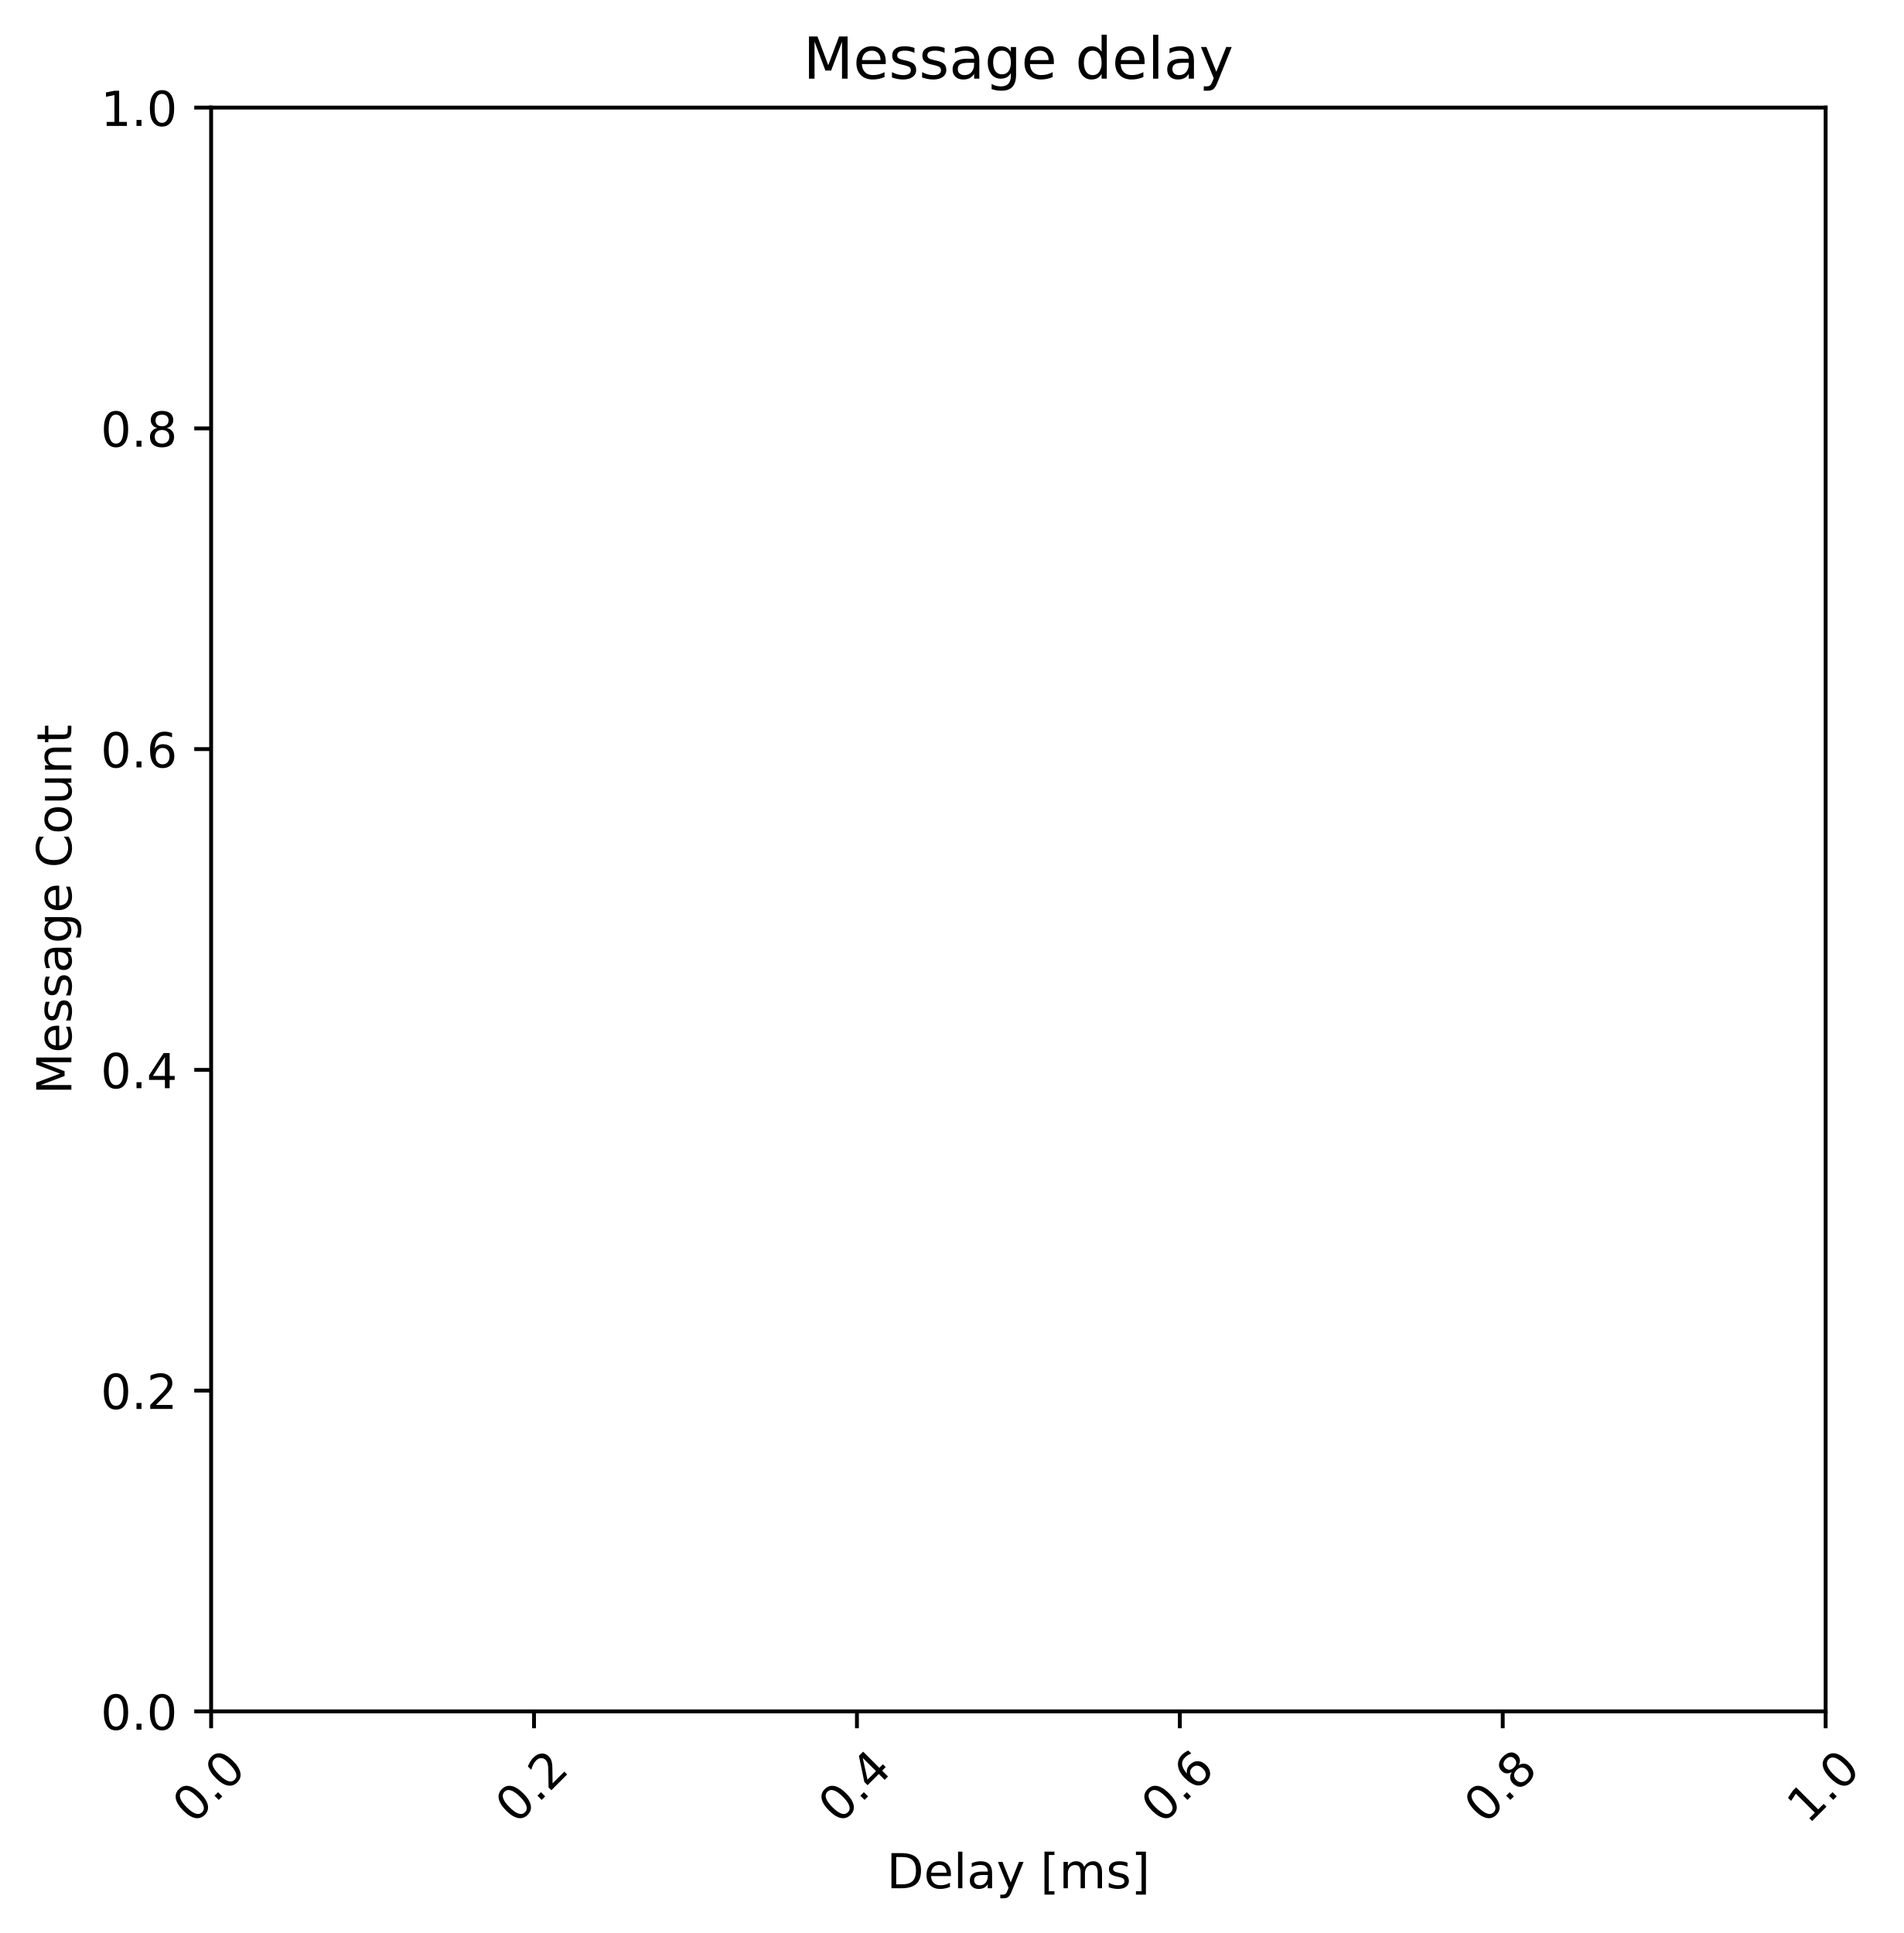
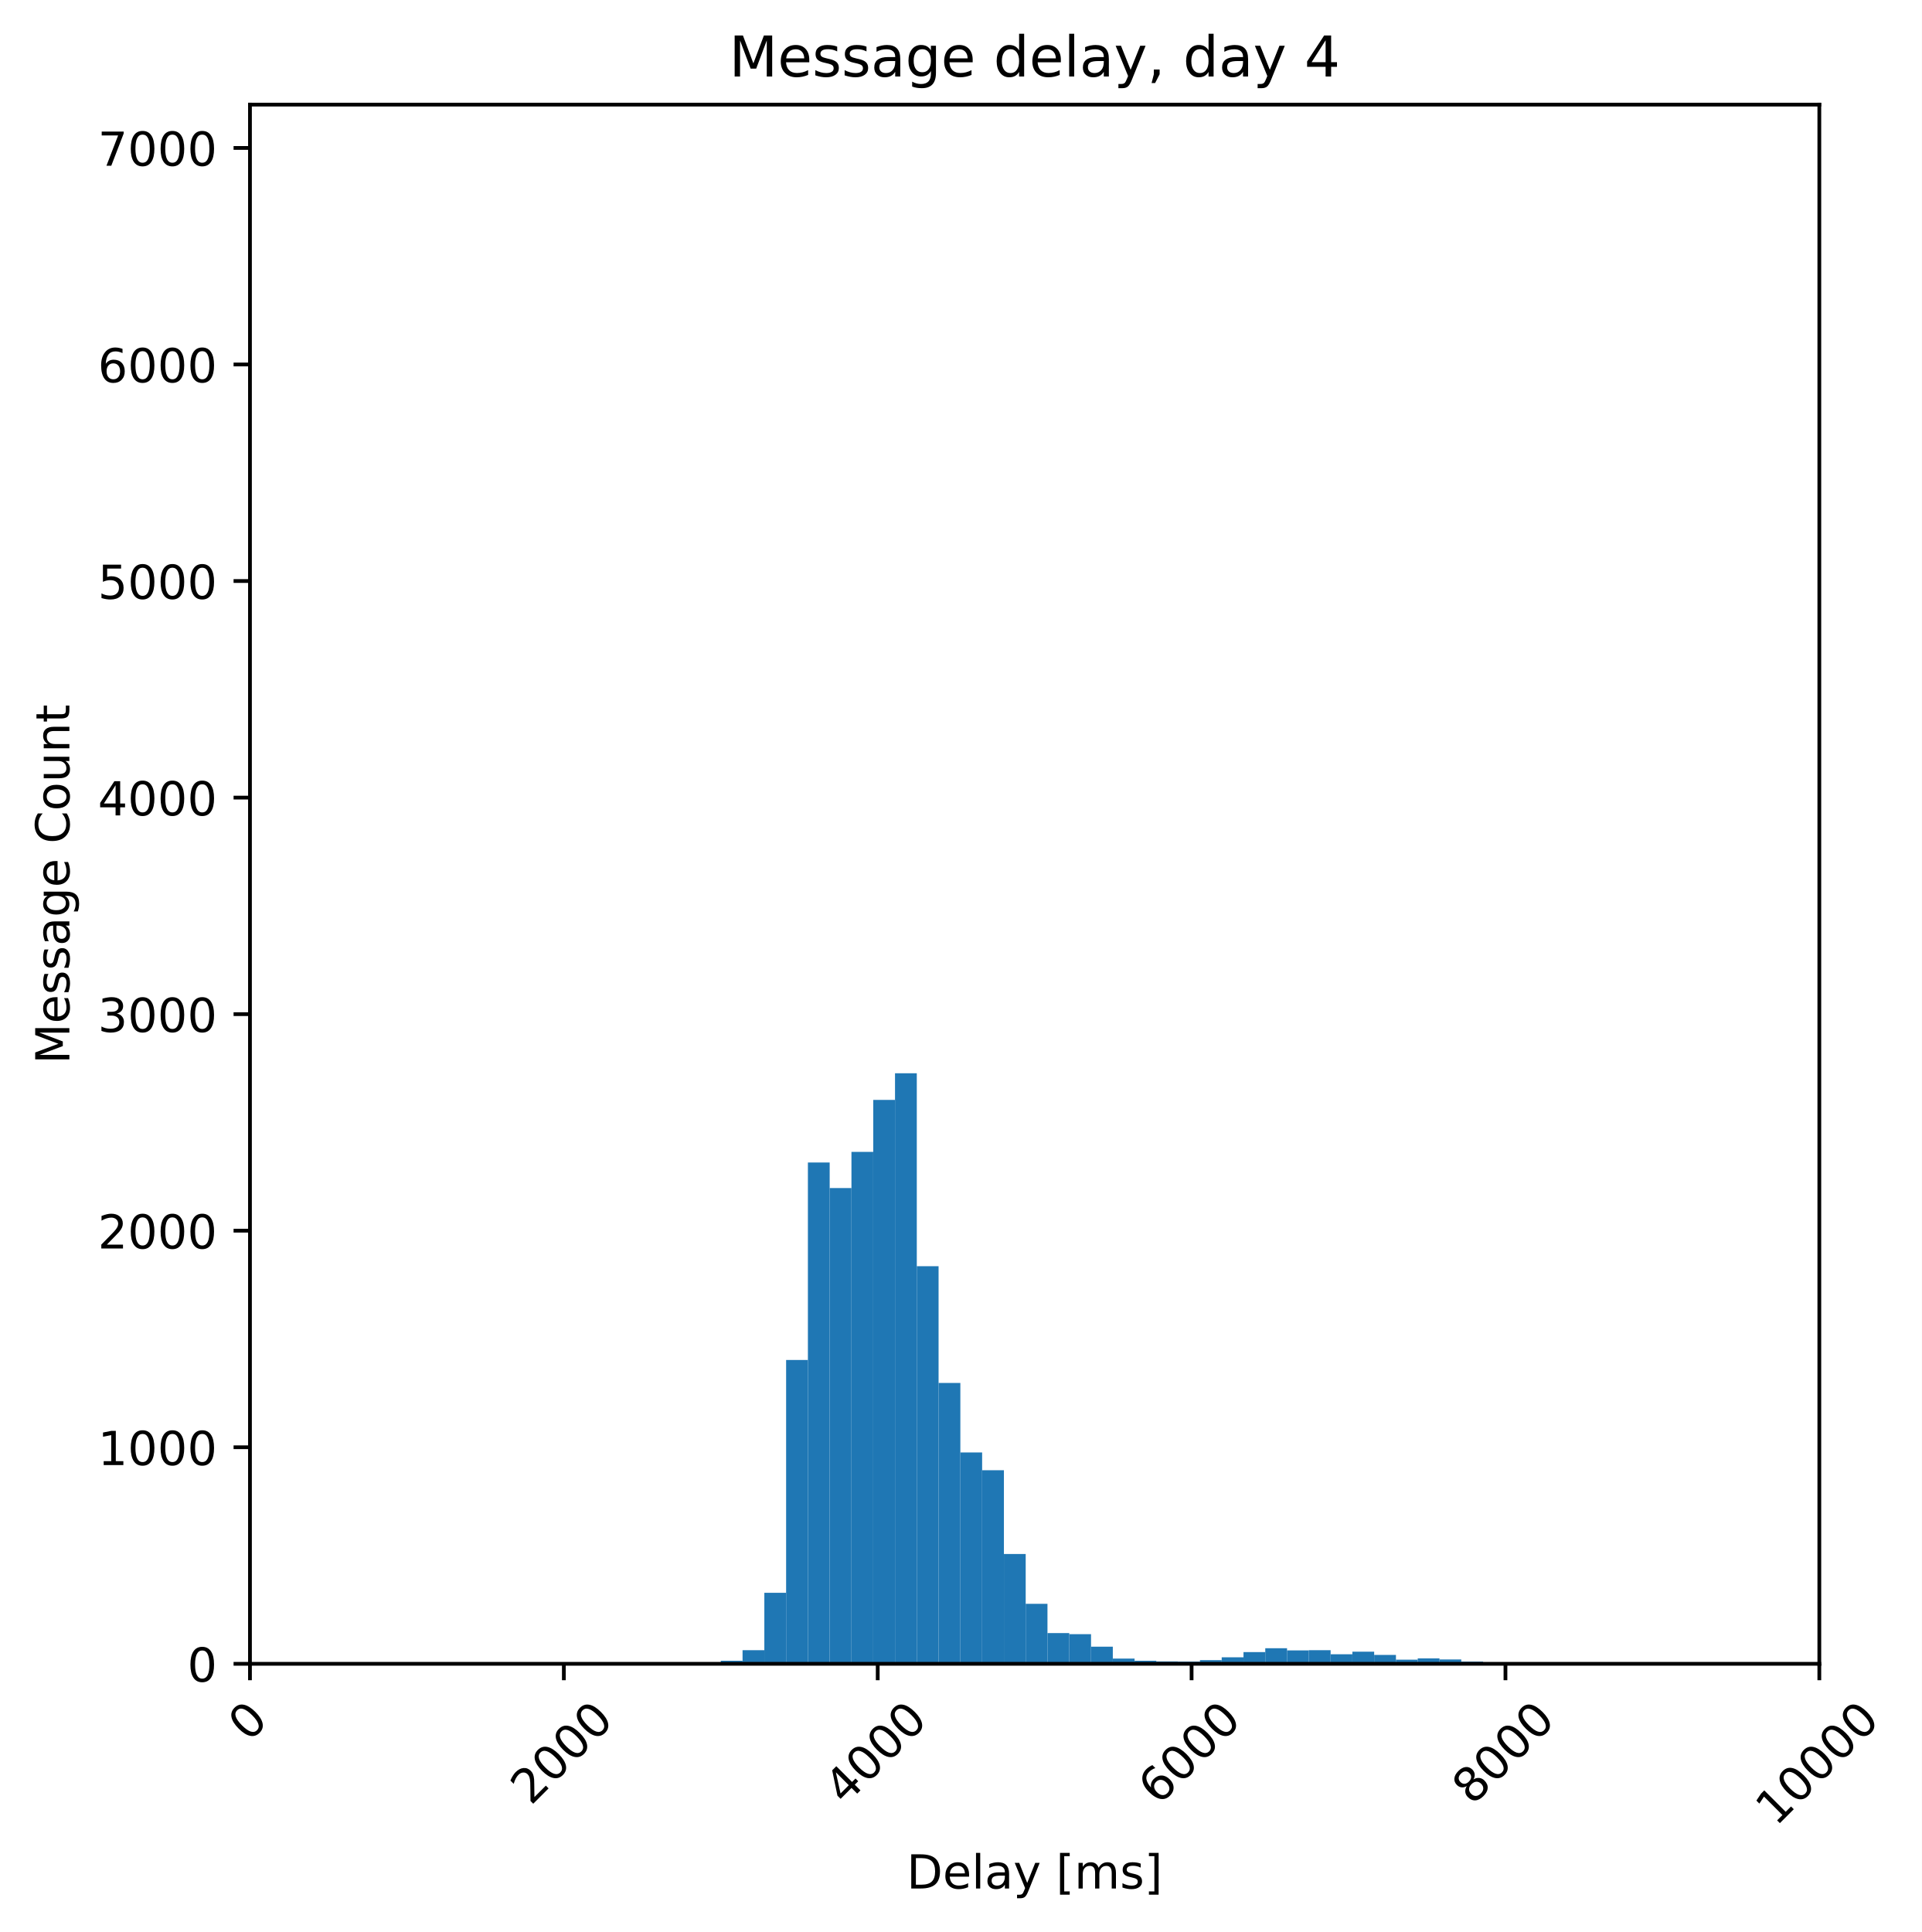
- <svg xmlns="http://www.w3.org/2000/svg" xmlns:xlink="http://www.w3.org/1999/xlink" height="400.925pt" version="1.1" viewBox="0 0 394.826 400.925" width="394.826pt">
+ <svg xmlns="http://www.w3.org/2000/svg" xmlns:xlink="http://www.w3.org/1999/xlink" height="412.175pt" version="1.1" viewBox="0 0 409.997 412.175" width="409.997pt">
  <defs>
    <style type="text/css">
*{stroke-linecap:butt;stroke-linejoin:round;}
  </style>
  </defs>
  <g id="figure_1">
    <g id="patch_1">
-       <path d="M 0 400.925  L 394.826 400.925  L 394.826 0  L 0 0  z " style="fill:#ffffff;" />
+       <path d="M 0 412.175  L 409.997 412.175  L 409.997 0  L 0 0  z " style="fill:#ffffff;" />
    </g>
    <g id="axes_1">
      <g id="patch_2">
-         <path d="M 43.781 354.958  L 378.581 354.958  L 378.581 22.318  L 43.781 22.318  z " style="fill:#ffffff;" />
+         <path d="M 53.328 354.958  L 388.128 354.958  L 388.128 22.318  L 53.328 22.318  z " style="fill:#ffffff;" />
+       </g>
+       <g id="patch_3">
+         <path clip-path="url(#pf4cc32c5ad)" d="M 153.768 354.958  L 158.414 354.958  L 158.414 354.311  L 153.768 354.311  z " style="fill:#1f77b4;" />
+       </g>
+       <g id="patch_4">
+         <path clip-path="url(#pf4cc32c5ad)" d="M 158.414 354.958  L 163.061 354.958  L 163.061 352.048  L 158.414 352.048  z " style="fill:#1f77b4;" />
+       </g>
+       <g id="patch_5">
+         <path clip-path="url(#pf4cc32c5ad)" d="M 163.061 354.958  L 167.707 354.958  L 167.707 339.805  L 163.061 339.805  z " style="fill:#1f77b4;" />
+       </g>
+       <g id="patch_6">
+         <path clip-path="url(#pf4cc32c5ad)" d="M 167.707 354.958  L 172.354 354.958  L 172.354 290.14  L 167.707 290.14  z " style="fill:#1f77b4;" />
+       </g>
+       <g id="patch_7">
+         <path clip-path="url(#pf4cc32c5ad)" d="M 172.354 354.958  L 177 354.958  L 177 248.005  L 172.354 248.005  z " style="fill:#1f77b4;" />
+       </g>
+       <g id="patch_8">
+         <path clip-path="url(#pf4cc32c5ad)" d="M 177 354.958  L 181.646 354.958  L 181.646 253.457  L 177 253.457  z " style="fill:#1f77b4;" />
+       </g>
+       <g id="patch_9">
+         <path clip-path="url(#pf4cc32c5ad)" d="M 181.646 354.958  L 186.293 354.958  L 186.293 245.741  L 181.646 245.741  z " style="fill:#1f77b4;" />
+       </g>
+       <g id="patch_10">
+         <path clip-path="url(#pf4cc32c5ad)" d="M 186.293 354.958  L 190.939 354.958  L 190.939 234.653  L 186.293 234.653  z " style="fill:#1f77b4;" />
+       </g>
+       <g id="patch_11">
+         <path clip-path="url(#pf4cc32c5ad)" d="M 190.939 354.958  L 195.585 354.958  L 195.585 228.971  L 190.939 228.971  z " style="fill:#1f77b4;" />
+       </g>
+       <g id="patch_12">
+         <path clip-path="url(#pf4cc32c5ad)" d="M 195.585 354.958  L 200.232 354.958  L 200.232 270.135  L 195.585 270.135  z " style="fill:#1f77b4;" />
+       </g>
+       <g id="patch_13">
+         <path clip-path="url(#pf4cc32c5ad)" d="M 200.232 354.958  L 204.878 354.958  L 204.878 295.037  L 200.232 295.037  z " style="fill:#1f77b4;" />
+       </g>
+       <g id="patch_14">
+         <path clip-path="url(#pf4cc32c5ad)" d="M 204.878 354.958  L 209.524 354.958  L 209.524 309.867  L 204.878 309.867  z " style="fill:#1f77b4;" />
+       </g>
+       <g id="patch_15">
+         <path clip-path="url(#pf4cc32c5ad)" d="M 209.524 354.958  L 214.171 354.958  L 214.171 313.655  L 209.524 313.655  z " style="fill:#1f77b4;" />
+       </g>
+       <g id="patch_16">
+         <path clip-path="url(#pf4cc32c5ad)" d="M 214.171 354.958  L 218.817 354.958  L 218.817 331.535  L 214.171 331.535  z " style="fill:#1f77b4;" />
+       </g>
+       <g id="patch_17">
+         <path clip-path="url(#pf4cc32c5ad)" d="M 218.817 354.958  L 223.463 354.958  L 223.463 342.161  L 218.817 342.161  z " style="fill:#1f77b4;" />
+       </g>
+       <g id="patch_18">
+         <path clip-path="url(#pf4cc32c5ad)" d="M 223.463 354.958  L 228.11 354.958  L 228.11 348.398  L 223.463 348.398  z " style="fill:#1f77b4;" />
+       </g>
+       <g id="patch_19">
+         <path clip-path="url(#pf4cc32c5ad)" d="M 228.11 354.958  L 232.756 354.958  L 232.756 348.629  L 228.11 348.629  z " style="fill:#1f77b4;" />
+       </g>
+       <g id="patch_20">
+         <path clip-path="url(#pf4cc32c5ad)" d="M 232.756 354.958  L 237.403 354.958  L 237.403 351.308  L 232.756 351.308  z " style="fill:#1f77b4;" />
+       </g>
+       <g id="patch_21">
+         <path clip-path="url(#pf4cc32c5ad)" d="M 237.403 354.958  L 242.049 354.958  L 242.049 353.849  L 237.403 353.849  z " style="fill:#1f77b4;" />
+       </g>
+       <g id="patch_22">
+         <path clip-path="url(#pf4cc32c5ad)" d="M 242.049 354.958  L 246.695 354.958  L 246.695 354.311  L 242.049 354.311  z " style="fill:#1f77b4;" />
+       </g>
+       <g id="patch_23">
+         <path clip-path="url(#pf4cc32c5ad)" d="M 246.695 354.958  L 251.342 354.958  L 251.342 354.45  L 246.695 354.45  z " style="fill:#1f77b4;" />
+       </g>
+       <g id="patch_24">
+         <path clip-path="url(#pf4cc32c5ad)" d="M 251.342 354.958  L 255.988 354.958  L 255.988 354.496  L 251.342 354.496  z " style="fill:#1f77b4;" />
+       </g>
+       <g id="patch_25">
+         <path clip-path="url(#pf4cc32c5ad)" d="M 255.988 354.958  L 260.634 354.958  L 260.634 354.173  L 255.988 354.173  z " style="fill:#1f77b4;" />
+       </g>
+       <g id="patch_26">
+         <path clip-path="url(#pf4cc32c5ad)" d="M 260.634 354.958  L 265.281 354.958  L 265.281 353.572  L 260.634 353.572  z " style="fill:#1f77b4;" />
+       </g>
+       <g id="patch_27">
+         <path clip-path="url(#pf4cc32c5ad)" d="M 265.281 354.958  L 269.927 354.958  L 269.927 352.463  L 265.281 352.463  z " style="fill:#1f77b4;" />
+       </g>
+       <g id="patch_28">
+         <path clip-path="url(#pf4cc32c5ad)" d="M 269.927 354.958  L 274.573 354.958  L 274.573 351.632  L 269.927 351.632  z " style="fill:#1f77b4;" />
+       </g>
+       <g id="patch_29">
+         <path clip-path="url(#pf4cc32c5ad)" d="M 274.573 354.958  L 279.22 354.958  L 279.22 352.094  L 274.573 352.094  z " style="fill:#1f77b4;" />
+       </g>
+       <g id="patch_30">
+         <path clip-path="url(#pf4cc32c5ad)" d="M 279.22 354.958  L 283.866 354.958  L 283.866 352.048  L 279.22 352.048  z " style="fill:#1f77b4;" />
+       </g>
+       <g id="patch_31">
+         <path clip-path="url(#pf4cc32c5ad)" d="M 283.866 354.958  L 288.512 354.958  L 288.512 352.925  L 283.866 352.925  z " style="fill:#1f77b4;" />
+       </g>
+       <g id="patch_32">
+         <path clip-path="url(#pf4cc32c5ad)" d="M 288.512 354.958  L 293.159 354.958  L 293.159 352.371  L 288.512 352.371  z " style="fill:#1f77b4;" />
+       </g>
+       <g id="patch_33">
+         <path clip-path="url(#pf4cc32c5ad)" d="M 293.159 354.958  L 297.805 354.958  L 297.805 353.064  L 293.159 353.064  z " style="fill:#1f77b4;" />
+       </g>
+       <g id="patch_34">
+         <path clip-path="url(#pf4cc32c5ad)" d="M 297.805 354.958  L 302.451 354.958  L 302.451 354.08  L 297.805 354.08  z " style="fill:#1f77b4;" />
+       </g>
+       <g id="patch_35">
+         <path clip-path="url(#pf4cc32c5ad)" d="M 302.451 354.958  L 307.098 354.958  L 307.098 353.803  L 302.451 353.803  z " style="fill:#1f77b4;" />
+       </g>
+       <g id="patch_36">
+         <path clip-path="url(#pf4cc32c5ad)" d="M 307.098 354.958  L 311.744 354.958  L 311.744 354.034  L 307.098 354.034  z " style="fill:#1f77b4;" />
+       </g>
+       <g id="patch_37">
+         <path clip-path="url(#pf4cc32c5ad)" d="M 311.744 354.958  L 316.391 354.958  L 316.391 354.496  L 311.744 354.496  z " style="fill:#1f77b4;" />
+       </g>
+       <g id="patch_38">
+         <path clip-path="url(#pf4cc32c5ad)" d="M 316.391 354.958  L 321.037 354.958  L 321.037 354.635  L 316.391 354.635  z " style="fill:#1f77b4;" />
+       </g>
+       <g id="patch_39">
+         <path clip-path="url(#pf4cc32c5ad)" d="M 321.037 354.958  L 325.683 354.958  L 325.683 354.727  L 321.037 354.727  z " style="fill:#1f77b4;" />
+       </g>
+       <g id="patch_40">
+         <path clip-path="url(#pf4cc32c5ad)" d="M 325.683 354.958  L 330.33 354.958  L 330.33 354.958  L 325.683 354.958  z " style="fill:#1f77b4;" />
+       </g>
+       <g id="patch_41">
+         <path clip-path="url(#pf4cc32c5ad)" d="M 330.33 354.958  L 334.976 354.958  L 334.976 354.958  L 330.33 354.958  z " style="fill:#1f77b4;" />
+       </g>
+       <g id="patch_42">
+         <path clip-path="url(#pf4cc32c5ad)" d="M 334.976 354.958  L 339.622 354.958  L 339.622 354.958  L 334.976 354.958  z " style="fill:#1f77b4;" />
+       </g>
+       <g id="patch_43">
+         <path clip-path="url(#pf4cc32c5ad)" d="M 339.622 354.958  L 344.269 354.958  L 344.269 354.958  L 339.622 354.958  z " style="fill:#1f77b4;" />
+       </g>
+       <g id="patch_44">
+         <path clip-path="url(#pf4cc32c5ad)" d="M 344.269 354.958  L 348.915 354.958  L 348.915 354.958  L 344.269 354.958  z " style="fill:#1f77b4;" />
+       </g>
+       <g id="patch_45">
+         <path clip-path="url(#pf4cc32c5ad)" d="M 348.915 354.958  L 353.561 354.958  L 353.561 354.912  L 348.915 354.912  z " style="fill:#1f77b4;" />
+       </g>
+       <g id="patch_46">
+         <path clip-path="url(#pf4cc32c5ad)" d="M 353.561 354.958  L 358.208 354.958  L 358.208 354.958  L 353.561 354.958  z " style="fill:#1f77b4;" />
+       </g>
+       <g id="patch_47">
+         <path clip-path="url(#pf4cc32c5ad)" d="M 358.208 354.958  L 362.854 354.958  L 362.854 354.958  L 358.208 354.958  z " style="fill:#1f77b4;" />
+       </g>
+       <g id="patch_48">
+         <path clip-path="url(#pf4cc32c5ad)" d="M 362.854 354.958  L 367.5 354.958  L 367.5 354.958  L 362.854 354.958  z " style="fill:#1f77b4;" />
+       </g>
+       <g id="patch_49">
+         <path clip-path="url(#pf4cc32c5ad)" d="M 367.5 354.958  L 372.147 354.958  L 372.147 354.958  L 367.5 354.958  z " style="fill:#1f77b4;" />
+       </g>
+       <g id="patch_50">
+         <path clip-path="url(#pf4cc32c5ad)" d="M 372.147 354.958  L 376.793 354.958  L 376.793 354.958  L 372.147 354.958  z " style="fill:#1f77b4;" />
+       </g>
+       <g id="patch_51">
+         <path clip-path="url(#pf4cc32c5ad)" d="M 376.793 354.958  L 381.439 354.958  L 381.439 354.912  L 376.793 354.912  z " style="fill:#1f77b4;" />
+       </g>
+       <g id="patch_52">
+         <path clip-path="url(#pf4cc32c5ad)" d="M 381.439 354.958  L 386.086 354.958  L 386.086 354.912  L 381.439 354.912  z " style="fill:#1f77b4;" />
      </g>
      <g id="matplotlib.axis_1">
        <g id="xtick_1">
          <g id="line2d_1">
            <defs>
-               <path d="M 0 0  L 0 3.5  " id="med638e7ef6" style="stroke:#000000;stroke-width:0.8;" />
-             </defs>
-             <g>
-               <use style="stroke:#000000;stroke-width:0.8;" x="43.781" xlink:href="#med638e7ef6" y="354.958" />
+               <path d="M 0 0  L 0 3.5  " id="m954e8a2440" style="stroke:#000000;stroke-width:0.8;" />
+             </defs>
+             <g>
+               <use style="stroke:#000000;stroke-width:0.8;" x="53.328" xlink:href="#m954e8a2440" y="354.958" />
            </g>
          </g>
          <g id="text_1">
            <defs>
              <path d="M 31.781 66.406  Q 24.172 66.406 20.328 58.906  Q 16.5 51.422 16.5 36.375  Q 16.5 21.391 20.328 13.891  Q 24.172 6.391 31.781 6.391  Q 39.453 6.391 43.281 13.891  Q 47.125 21.391 47.125 36.375  Q 47.125 51.422 43.281 58.906  Q 39.453 66.406 31.781 66.406  z M 31.781 74.219  Q 44.047 74.219 50.516 64.516  Q 56.984 54.828 56.984 36.375  Q 56.984 17.969 50.516 8.266  Q 44.047 -1.422 31.781 -1.422  Q 19.531 -1.422 13.062 8.266  Q 6.594 17.969 6.594 36.375  Q 6.594 54.828 13.062 64.516  Q 19.531 74.219 31.781 74.219  z " id="DejaVuSans-48" />
-               <path d="M 10.688 12.406  L 21 12.406  L 21 0  L 10.688 0  z " id="DejaVuSans-46" />
-             </defs>
-             <g transform="translate(40.10982 378.5762)rotate(-45)scale(0.1 -0.1)">
+             </defs>
+             <g transform="translate(53.02981 371.83)rotate(-45)scale(0.1 -0.1)">
              <use xlink:href="#DejaVuSans-48" />
-               <use x="63.623" xlink:href="#DejaVuSans-46" />
-               <use x="95.41" xlink:href="#DejaVuSans-48" />
            </g>
          </g>
        </g>
        <g id="xtick_2">
          <g id="line2d_2">
            <g>
-               <use style="stroke:#000000;stroke-width:0.8;" x="110.741" xlink:href="#med638e7ef6" y="354.958" />
+               <use style="stroke:#000000;stroke-width:0.8;" x="120.288" xlink:href="#m954e8a2440" y="354.958" />
            </g>
          </g>
          <g id="text_2">
            <defs>
              <path d="M 19.188 8.297  L 53.609 8.297  L 53.609 0  L 7.328 0  L 7.328 8.297  Q 12.938 14.109 22.625 23.891  Q 32.328 33.688 34.812 36.531  Q 39.547 41.844 41.422 45.531  Q 43.312 49.219 43.312 52.781  Q 43.312 58.594 39.234 62.25  Q 35.156 65.922 28.609 65.922  Q 23.969 65.922 18.812 64.312  Q 13.672 62.703 7.812 59.422  L 7.812 69.391  Q 13.766 71.781 18.938 73  Q 24.125 74.219 28.422 74.219  Q 39.75 74.219 46.484 68.547  Q 53.219 62.891 53.219 53.422  Q 53.219 48.922 51.531 44.891  Q 49.859 40.875 45.406 35.406  Q 44.188 33.984 37.641 27.219  Q 31.109 20.453 19.188 8.297  z " id="DejaVuSans-50" />
            </defs>
-             <g transform="translate(107.0698 378.5762)rotate(-45)scale(0.1 -0.1)">
-               <use xlink:href="#DejaVuSans-48" />
-               <use x="63.623" xlink:href="#DejaVuSans-46" />
-               <use x="95.41" xlink:href="#DejaVuSans-50" />
+             <g transform="translate(113.2414 385.3269)rotate(-45)scale(0.1 -0.1)">
+               <use xlink:href="#DejaVuSans-50" />
+               <use x="63.623" xlink:href="#DejaVuSans-48" />
+               <use x="127.246" xlink:href="#DejaVuSans-48" />
+               <use x="190.869" xlink:href="#DejaVuSans-48" />
            </g>
          </g>
        </g>
        <g id="xtick_3">
          <g id="line2d_3">
            <g>
-               <use style="stroke:#000000;stroke-width:0.8;" x="177.701" xlink:href="#med638e7ef6" y="354.958" />
+               <use style="stroke:#000000;stroke-width:0.8;" x="187.248" xlink:href="#m954e8a2440" y="354.958" />
            </g>
          </g>
          <g id="text_3">
            <defs>
              <path d="M 37.797 64.312  L 12.891 25.391  L 37.797 25.391  z M 35.203 72.906  L 47.609 72.906  L 47.609 25.391  L 58.016 25.391  L 58.016 17.188  L 47.609 17.188  L 47.609 0  L 37.797 0  L 37.797 17.188  L 4.891 17.188  L 4.891 26.703  z " id="DejaVuSans-52" />
            </defs>
-             <g transform="translate(174.0298 378.5762)rotate(-45)scale(0.1 -0.1)">
-               <use xlink:href="#DejaVuSans-48" />
-               <use x="63.623" xlink:href="#DejaVuSans-46" />
-               <use x="95.41" xlink:href="#DejaVuSans-52" />
+             <g transform="translate(180.2014 385.3269)rotate(-45)scale(0.1 -0.1)">
+               <use xlink:href="#DejaVuSans-52" />
+               <use x="63.623" xlink:href="#DejaVuSans-48" />
+               <use x="127.246" xlink:href="#DejaVuSans-48" />
+               <use x="190.869" xlink:href="#DejaVuSans-48" />
            </g>
          </g>
        </g>
        <g id="xtick_4">
          <g id="line2d_4">
            <g>
-               <use style="stroke:#000000;stroke-width:0.8;" x="244.661" xlink:href="#med638e7ef6" y="354.958" />
+               <use style="stroke:#000000;stroke-width:0.8;" x="254.208" xlink:href="#m954e8a2440" y="354.958" />
            </g>
          </g>
          <g id="text_4">
            <defs>
              <path d="M 33.016 40.375  Q 26.375 40.375 22.484 35.828  Q 18.609 31.297 18.609 23.391  Q 18.609 15.531 22.484 10.953  Q 26.375 6.391 33.016 6.391  Q 39.656 6.391 43.531 10.953  Q 47.406 15.531 47.406 23.391  Q 47.406 31.297 43.531 35.828  Q 39.656 40.375 33.016 40.375  z M 52.594 71.297  L 52.594 62.312  Q 48.875 64.062 45.094 64.984  Q 41.312 65.922 37.594 65.922  Q 27.828 65.922 22.672 59.328  Q 17.531 52.734 16.797 39.406  Q 19.672 43.656 24.016 45.922  Q 28.375 48.188 33.594 48.188  Q 44.578 48.188 50.953 41.516  Q 57.328 34.859 57.328 23.391  Q 57.328 12.156 50.688 5.359  Q 44.047 -1.422 33.016 -1.422  Q 20.359 -1.422 13.672 8.266  Q 6.984 17.969 6.984 36.375  Q 6.984 53.656 15.188 63.938  Q 23.391 74.219 37.203 74.219  Q 40.922 74.219 44.703 73.484  Q 48.484 72.75 52.594 71.297  z " id="DejaVuSans-54" />
            </defs>
-             <g transform="translate(240.9898 378.5762)rotate(-45)scale(0.1 -0.1)">
-               <use xlink:href="#DejaVuSans-48" />
-               <use x="63.623" xlink:href="#DejaVuSans-46" />
-               <use x="95.41" xlink:href="#DejaVuSans-54" />
+             <g transform="translate(247.1614 385.3269)rotate(-45)scale(0.1 -0.1)">
+               <use xlink:href="#DejaVuSans-54" />
+               <use x="63.623" xlink:href="#DejaVuSans-48" />
+               <use x="127.246" xlink:href="#DejaVuSans-48" />
+               <use x="190.869" xlink:href="#DejaVuSans-48" />
            </g>
          </g>
        </g>
        <g id="xtick_5">
          <g id="line2d_5">
            <g>
-               <use style="stroke:#000000;stroke-width:0.8;" x="311.621" xlink:href="#med638e7ef6" y="354.958" />
+               <use style="stroke:#000000;stroke-width:0.8;" x="321.168" xlink:href="#m954e8a2440" y="354.958" />
            </g>
          </g>
          <g id="text_5">
            <defs>
              <path d="M 31.781 34.625  Q 24.75 34.625 20.719 30.859  Q 16.703 27.094 16.703 20.516  Q 16.703 13.922 20.719 10.156  Q 24.75 6.391 31.781 6.391  Q 38.812 6.391 42.859 10.172  Q 46.922 13.969 46.922 20.516  Q 46.922 27.094 42.891 30.859  Q 38.875 34.625 31.781 34.625  z M 21.922 38.812  Q 15.578 40.375 12.031 44.719  Q 8.5 49.078 8.5 55.328  Q 8.5 64.062 14.719 69.141  Q 20.953 74.219 31.781 74.219  Q 42.672 74.219 48.875 69.141  Q 55.078 64.062 55.078 55.328  Q 55.078 49.078 51.531 44.719  Q 48 40.375 41.703 38.812  Q 48.828 37.156 52.797 32.312  Q 56.781 27.484 56.781 20.516  Q 56.781 9.906 50.312 4.234  Q 43.844 -1.422 31.781 -1.422  Q 19.734 -1.422 13.25 4.234  Q 6.781 9.906 6.781 20.516  Q 6.781 27.484 10.781 32.312  Q 14.797 37.156 21.922 38.812  z M 18.312 54.391  Q 18.312 48.734 21.844 45.562  Q 25.391 42.391 31.781 42.391  Q 38.141 42.391 41.719 45.562  Q 45.312 48.734 45.312 54.391  Q 45.312 60.062 41.719 63.234  Q 38.141 66.406 31.781 66.406  Q 25.391 66.406 21.844 63.234  Q 18.312 60.062 18.312 54.391  z " id="DejaVuSans-56" />
            </defs>
-             <g transform="translate(307.9498 378.5762)rotate(-45)scale(0.1 -0.1)">
-               <use xlink:href="#DejaVuSans-48" />
-               <use x="63.623" xlink:href="#DejaVuSans-46" />
-               <use x="95.41" xlink:href="#DejaVuSans-56" />
+             <g transform="translate(314.1214 385.3269)rotate(-45)scale(0.1 -0.1)">
+               <use xlink:href="#DejaVuSans-56" />
+               <use x="63.623" xlink:href="#DejaVuSans-48" />
+               <use x="127.246" xlink:href="#DejaVuSans-48" />
+               <use x="190.869" xlink:href="#DejaVuSans-48" />
            </g>
          </g>
        </g>
        <g id="xtick_6">
          <g id="line2d_6">
            <g>
-               <use style="stroke:#000000;stroke-width:0.8;" x="378.581" xlink:href="#med638e7ef6" y="354.958" />
+               <use style="stroke:#000000;stroke-width:0.8;" x="388.128" xlink:href="#m954e8a2440" y="354.958" />
            </g>
          </g>
          <g id="text_6">
            <defs>
              <path d="M 12.406 8.297  L 28.516 8.297  L 28.516 63.922  L 10.984 60.406  L 10.984 69.391  L 28.422 72.906  L 38.281 72.906  L 38.281 8.297  L 54.391 8.297  L 54.391 0  L 12.406 0  z " id="DejaVuSans-49" />
            </defs>
-             <g transform="translate(374.9098 378.5762)rotate(-45)scale(0.1 -0.1)">
+             <g transform="translate(378.8319 389.8259)rotate(-45)scale(0.1 -0.1)">
              <use xlink:href="#DejaVuSans-49" />
-               <use x="63.623" xlink:href="#DejaVuSans-46" />
-               <use x="95.41" xlink:href="#DejaVuSans-48" />
+               <use x="63.623" xlink:href="#DejaVuSans-48" />
+               <use x="127.246" xlink:href="#DejaVuSans-48" />
+               <use x="190.869" xlink:href="#DejaVuSans-48" />
+               <use x="254.492" xlink:href="#DejaVuSans-48" />
            </g>
          </g>
        </g>
        <g id="text_7">
          <defs>
            <path d="M 19.672 64.797  L 19.672 8.109  L 31.594 8.109  Q 46.688 8.109 53.688 14.938  Q 60.688 21.781 60.688 36.531  Q 60.688 51.172 53.688 57.984  Q 46.688 64.797 31.594 64.797  z M 9.812 72.906  L 30.078 72.906  Q 51.266 72.906 61.172 64.094  Q 71.094 55.281 71.094 36.531  Q 71.094 17.672 61.125 8.828  Q 51.172 0 30.078 0  L 9.812 0  z " id="DejaVuSans-68" />
            <path d="M 56.203 29.594  L 56.203 25.203  L 14.891 25.203  Q 15.484 15.922 20.484 11.062  Q 25.484 6.203 34.422 6.203  Q 39.594 6.203 44.453 7.469  Q 49.312 8.734 54.109 11.281  L 54.109 2.781  Q 49.266 0.734 44.188 -0.344  Q 39.109 -1.422 33.891 -1.422  Q 20.797 -1.422 13.156 6.188  Q 5.516 13.812 5.516 26.812  Q 5.516 40.234 12.766 48.109  Q 20.016 56 32.328 56  Q 43.359 56 49.781 48.891  Q 56.203 41.797 56.203 29.594  z M 47.219 32.234  Q 47.125 39.594 43.094 43.984  Q 39.062 48.391 32.422 48.391  Q 24.906 48.391 20.391 44.141  Q 15.875 39.891 15.188 32.172  z " id="DejaVuSans-101" />
            <path d="M 9.422 75.984  L 18.406 75.984  L 18.406 0  L 9.422 0  z " id="DejaVuSans-108" />
            <path d="M 34.281 27.484  Q 23.391 27.484 19.188 25  Q 14.984 22.516 14.984 16.5  Q 14.984 11.719 18.141 8.906  Q 21.297 6.109 26.703 6.109  Q 34.188 6.109 38.703 11.406  Q 43.219 16.703 43.219 25.484  L 43.219 27.484  z M 52.203 31.203  L 52.203 0  L 43.219 0  L 43.219 8.297  Q 40.141 3.328 35.547 0.953  Q 30.953 -1.422 24.312 -1.422  Q 15.922 -1.422 10.953 3.297  Q 6 8.016 6 15.922  Q 6 25.141 12.172 29.828  Q 18.359 34.516 30.609 34.516  L 43.219 34.516  L 43.219 35.406  Q 43.219 41.609 39.141 45  Q 35.062 48.391 27.688 48.391  Q 23 48.391 18.547 47.266  Q 14.109 46.141 10.016 43.891  L 10.016 52.203  Q 14.938 54.109 19.578 55.047  Q 24.219 56 28.609 56  Q 40.484 56 46.344 49.844  Q 52.203 43.703 52.203 31.203  z " id="DejaVuSans-97" />
            <path d="M 32.172 -5.078  Q 28.375 -14.844 24.75 -17.812  Q 21.141 -20.797 15.094 -20.797  L 7.906 -20.797  L 7.906 -13.281  L 13.188 -13.281  Q 16.891 -13.281 18.938 -11.516  Q 21 -9.766 23.484 -3.219  L 25.094 0.875  L 2.984 54.688  L 12.5 54.688  L 29.594 11.922  L 46.688 54.688  L 56.203 54.688  z " id="DejaVuSans-121" />
            <path id="DejaVuSans-32" />
            <path d="M 8.594 75.984  L 29.297 75.984  L 29.297 69  L 17.578 69  L 17.578 -6.203  L 29.297 -6.203  L 29.297 -13.188  L 8.594 -13.188  z " id="DejaVuSans-91" />
            <path d="M 52 44.188  Q 55.375 50.25 60.062 53.125  Q 64.75 56 71.094 56  Q 79.641 56 84.281 50.016  Q 88.922 44.047 88.922 33.016  L 88.922 0  L 79.891 0  L 79.891 32.719  Q 79.891 40.578 77.094 44.375  Q 74.312 48.188 68.609 48.188  Q 61.625 48.188 57.562 43.547  Q 53.516 38.922 53.516 30.906  L 53.516 0  L 44.484 0  L 44.484 32.719  Q 44.484 40.625 41.703 44.406  Q 38.922 48.188 33.109 48.188  Q 26.219 48.188 22.156 43.531  Q 18.109 38.875 18.109 30.906  L 18.109 0  L 9.078 0  L 9.078 54.688  L 18.109 54.688  L 18.109 46.188  Q 21.188 51.219 25.484 53.609  Q 29.781 56 35.688 56  Q 41.656 56 45.828 52.969  Q 50 49.953 52 44.188  z " id="DejaVuSans-109" />
            <path d="M 44.281 53.078  L 44.281 44.578  Q 40.484 46.531 36.375 47.5  Q 32.281 48.484 27.875 48.484  Q 21.188 48.484 17.844 46.438  Q 14.5 44.391 14.5 40.281  Q 14.5 37.156 16.891 35.375  Q 19.281 33.594 26.516 31.984  L 29.594 31.297  Q 39.156 29.25 43.188 25.516  Q 47.219 21.781 47.219 15.094  Q 47.219 7.469 41.188 3.016  Q 35.156 -1.422 24.609 -1.422  Q 20.219 -1.422 15.453 -0.562  Q 10.688 0.297 5.422 2  L 5.422 11.281  Q 10.406 8.688 15.234 7.391  Q 20.062 6.109 24.812 6.109  Q 31.156 6.109 34.562 8.281  Q 37.984 10.453 37.984 14.406  Q 37.984 18.062 35.516 20.016  Q 33.062 21.969 24.703 23.781  L 21.578 24.516  Q 13.234 26.266 9.516 29.906  Q 5.812 33.547 5.812 39.891  Q 5.812 47.609 11.281 51.797  Q 16.75 56 26.812 56  Q 31.781 56 36.172 55.266  Q 40.578 54.547 44.281 53.078  z " id="DejaVuSans-115" />
            <path d="M 30.422 75.984  L 30.422 -13.188  L 9.719 -13.188  L 9.719 -6.203  L 21.391 -6.203  L 21.391 69  L 9.719 69  L 9.719 75.984  z " id="DejaVuSans-93" />
          </defs>
-           <g transform="translate(183.8766 391.6452)scale(0.1 -0.1)">
+           <g transform="translate(193.4234 402.8949)scale(0.1 -0.1)">
            <use xlink:href="#DejaVuSans-68" />
            <use x="77.002" xlink:href="#DejaVuSans-101" />
            <use x="138.525" xlink:href="#DejaVuSans-108" />
            <use x="166.309" xlink:href="#DejaVuSans-97" />
            <use x="227.588" xlink:href="#DejaVuSans-121" />
            <use x="286.768" xlink:href="#DejaVuSans-32" />
            <use x="318.555" xlink:href="#DejaVuSans-91" />
            <use x="357.568" xlink:href="#DejaVuSans-109" />
            <use x="454.98" xlink:href="#DejaVuSans-115" />
            <use x="507.08" xlink:href="#DejaVuSans-93" />
          </g>
        </g>
      </g>
      <g id="matplotlib.axis_2">
        <g id="ytick_1">
          <g id="line2d_7">
            <defs>
-               <path d="M 0 0  L -3.5 0  " id="m0f85a1335e" style="stroke:#000000;stroke-width:0.8;" />
-             </defs>
-             <g>
-               <use style="stroke:#000000;stroke-width:0.8;" x="43.781" xlink:href="#m0f85a1335e" y="354.958" />
+               <path d="M 0 0  L -3.5 0  " id="mdf512a6f69" style="stroke:#000000;stroke-width:0.8;" />
+             </defs>
+             <g>
+               <use style="stroke:#000000;stroke-width:0.8;" x="53.328" xlink:href="#mdf512a6f69" y="354.958" />
            </g>
          </g>
          <g id="text_8">
-             <g transform="translate(20.87813 358.7573)scale(0.1 -0.1)">
+             <g transform="translate(39.96563 358.7573)scale(0.1 -0.1)">
              <use xlink:href="#DejaVuSans-48" />
-               <use x="63.623" xlink:href="#DejaVuSans-46" />
-               <use x="95.41" xlink:href="#DejaVuSans-48" />
            </g>
          </g>
        </g>
        <g id="ytick_2">
          <g id="line2d_8">
            <g>
-               <use style="stroke:#000000;stroke-width:0.8;" x="43.781" xlink:href="#m0f85a1335e" y="288.43" />
+               <use style="stroke:#000000;stroke-width:0.8;" x="53.328" xlink:href="#mdf512a6f69" y="308.758" />
            </g>
          </g>
          <g id="text_9">
-             <g transform="translate(20.87813 292.2293)scale(0.1 -0.1)">
-               <use xlink:href="#DejaVuSans-48" />
-               <use x="63.623" xlink:href="#DejaVuSans-46" />
-               <use x="95.41" xlink:href="#DejaVuSans-50" />
+             <g transform="translate(20.87813 312.5573)scale(0.1 -0.1)">
+               <use xlink:href="#DejaVuSans-49" />
+               <use x="63.623" xlink:href="#DejaVuSans-48" />
+               <use x="127.246" xlink:href="#DejaVuSans-48" />
+               <use x="190.869" xlink:href="#DejaVuSans-48" />
            </g>
          </g>
        </g>
        <g id="ytick_3">
          <g id="line2d_9">
            <g>
-               <use style="stroke:#000000;stroke-width:0.8;" x="43.781" xlink:href="#m0f85a1335e" y="221.902" />
+               <use style="stroke:#000000;stroke-width:0.8;" x="53.328" xlink:href="#mdf512a6f69" y="262.558" />
            </g>
          </g>
          <g id="text_10">
-             <g transform="translate(20.87813 225.7013)scale(0.1 -0.1)">
-               <use xlink:href="#DejaVuSans-48" />
-               <use x="63.623" xlink:href="#DejaVuSans-46" />
-               <use x="95.41" xlink:href="#DejaVuSans-52" />
+             <g transform="translate(20.87813 266.3573)scale(0.1 -0.1)">
+               <use xlink:href="#DejaVuSans-50" />
+               <use x="63.623" xlink:href="#DejaVuSans-48" />
+               <use x="127.246" xlink:href="#DejaVuSans-48" />
+               <use x="190.869" xlink:href="#DejaVuSans-48" />
            </g>
          </g>
        </g>
        <g id="ytick_4">
          <g id="line2d_10">
            <g>
-               <use style="stroke:#000000;stroke-width:0.8;" x="43.781" xlink:href="#m0f85a1335e" y="155.374" />
+               <use style="stroke:#000000;stroke-width:0.8;" x="53.328" xlink:href="#mdf512a6f69" y="216.358" />
            </g>
          </g>
          <g id="text_11">
-             <g transform="translate(20.87813 159.1733)scale(0.1 -0.1)">
-               <use xlink:href="#DejaVuSans-48" />
-               <use x="63.623" xlink:href="#DejaVuSans-46" />
-               <use x="95.41" xlink:href="#DejaVuSans-54" />
+             <defs>
+               <path d="M 40.578 39.312  Q 47.656 37.797 51.625 33  Q 55.609 28.219 55.609 21.188  Q 55.609 10.406 48.188 4.484  Q 40.766 -1.422 27.094 -1.422  Q 22.516 -1.422 17.656 -0.516  Q 12.797 0.391 7.625 2.203  L 7.625 11.719  Q 11.719 9.328 16.594 8.109  Q 21.484 6.891 26.812 6.891  Q 36.078 6.891 40.938 10.547  Q 45.797 14.203 45.797 21.188  Q 45.797 27.641 41.281 31.266  Q 36.766 34.906 28.719 34.906  L 20.219 34.906  L 20.219 43.016  L 29.109 43.016  Q 36.375 43.016 40.234 45.922  Q 44.094 48.828 44.094 54.297  Q 44.094 59.906 40.109 62.906  Q 36.141 65.922 28.719 65.922  Q 24.656 65.922 20.016 65.031  Q 15.375 64.156 9.812 62.312  L 9.812 71.094  Q 15.438 72.656 20.344 73.438  Q 25.25 74.219 29.594 74.219  Q 40.828 74.219 47.359 69.109  Q 53.906 64.016 53.906 55.328  Q 53.906 49.266 50.438 45.094  Q 46.969 40.922 40.578 39.312  z " id="DejaVuSans-51" />
+             </defs>
+             <g transform="translate(20.87813 220.1573)scale(0.1 -0.1)">
+               <use xlink:href="#DejaVuSans-51" />
+               <use x="63.623" xlink:href="#DejaVuSans-48" />
+               <use x="127.246" xlink:href="#DejaVuSans-48" />
+               <use x="190.869" xlink:href="#DejaVuSans-48" />
            </g>
          </g>
        </g>
        <g id="ytick_5">
          <g id="line2d_11">
            <g>
-               <use style="stroke:#000000;stroke-width:0.8;" x="43.781" xlink:href="#m0f85a1335e" y="88.846" />
+               <use style="stroke:#000000;stroke-width:0.8;" x="53.328" xlink:href="#mdf512a6f69" y="170.158" />
            </g>
          </g>
          <g id="text_12">
-             <g transform="translate(20.87813 92.64534)scale(0.1 -0.1)">
-               <use xlink:href="#DejaVuSans-48" />
-               <use x="63.623" xlink:href="#DejaVuSans-46" />
-               <use x="95.41" xlink:href="#DejaVuSans-56" />
+             <g transform="translate(20.87813 173.9573)scale(0.1 -0.1)">
+               <use xlink:href="#DejaVuSans-52" />
+               <use x="63.623" xlink:href="#DejaVuSans-48" />
+               <use x="127.246" xlink:href="#DejaVuSans-48" />
+               <use x="190.869" xlink:href="#DejaVuSans-48" />
            </g>
          </g>
        </g>
        <g id="ytick_6">
          <g id="line2d_12">
            <g>
-               <use style="stroke:#000000;stroke-width:0.8;" x="43.781" xlink:href="#m0f85a1335e" y="22.318" />
+               <use style="stroke:#000000;stroke-width:0.8;" x="53.328" xlink:href="#mdf512a6f69" y="123.958" />
            </g>
          </g>
          <g id="text_13">
-             <g transform="translate(20.87813 26.11734)scale(0.1 -0.1)">
-               <use xlink:href="#DejaVuSans-49" />
-               <use x="63.623" xlink:href="#DejaVuSans-46" />
-               <use x="95.41" xlink:href="#DejaVuSans-48" />
-             </g>
-           </g>
-         </g>
-         <g id="text_14">
+             <defs>
+               <path d="M 10.797 72.906  L 49.516 72.906  L 49.516 64.594  L 19.828 64.594  L 19.828 46.734  Q 21.969 47.469 24.109 47.828  Q 26.266 48.188 28.422 48.188  Q 40.625 48.188 47.75 41.5  Q 54.891 34.812 54.891 23.391  Q 54.891 11.625 47.562 5.094  Q 40.234 -1.422 26.906 -1.422  Q 22.312 -1.422 17.547 -0.641  Q 12.797 0.141 7.719 1.703  L 7.719 11.625  Q 12.109 9.234 16.797 8.062  Q 21.484 6.891 26.703 6.891  Q 35.156 6.891 40.078 11.328  Q 45.016 15.766 45.016 23.391  Q 45.016 31 40.078 35.438  Q 35.156 39.891 26.703 39.891  Q 22.75 39.891 18.812 39.016  Q 14.891 38.141 10.797 36.281  z " id="DejaVuSans-53" />
+             </defs>
+             <g transform="translate(20.87813 127.7573)scale(0.1 -0.1)">
+               <use xlink:href="#DejaVuSans-53" />
+               <use x="63.623" xlink:href="#DejaVuSans-48" />
+               <use x="127.246" xlink:href="#DejaVuSans-48" />
+               <use x="190.869" xlink:href="#DejaVuSans-48" />
+             </g>
+           </g>
+         </g>
+         <g id="ytick_7">
+           <g id="line2d_13">
+             <g>
+               <use style="stroke:#000000;stroke-width:0.8;" x="53.328" xlink:href="#mdf512a6f69" y="77.758" />
+             </g>
+           </g>
+           <g id="text_14">
+             <g transform="translate(20.87813 81.55734)scale(0.1 -0.1)">
+               <use xlink:href="#DejaVuSans-54" />
+               <use x="63.623" xlink:href="#DejaVuSans-48" />
+               <use x="127.246" xlink:href="#DejaVuSans-48" />
+               <use x="190.869" xlink:href="#DejaVuSans-48" />
+             </g>
+           </g>
+         </g>
+         <g id="ytick_8">
+           <g id="line2d_14">
+             <g>
+               <use style="stroke:#000000;stroke-width:0.8;" x="53.328" xlink:href="#mdf512a6f69" y="31.558" />
+             </g>
+           </g>
+           <g id="text_15">
+             <defs>
+               <path d="M 8.203 72.906  L 55.078 72.906  L 55.078 68.703  L 28.609 0  L 18.312 0  L 43.219 64.594  L 8.203 64.594  z " id="DejaVuSans-55" />
+             </defs>
+             <g transform="translate(20.87813 35.35734)scale(0.1 -0.1)">
+               <use xlink:href="#DejaVuSans-55" />
+               <use x="63.623" xlink:href="#DejaVuSans-48" />
+               <use x="127.246" xlink:href="#DejaVuSans-48" />
+               <use x="190.869" xlink:href="#DejaVuSans-48" />
+             </g>
+           </g>
+         </g>
+         <g id="text_16">
          <defs>
            <path d="M 9.812 72.906  L 24.516 72.906  L 43.109 23.297  L 61.812 72.906  L 76.516 72.906  L 76.516 0  L 66.891 0  L 66.891 64.016  L 48.094 14.016  L 38.188 14.016  L 19.391 64.016  L 19.391 0  L 9.812 0  z " id="DejaVuSans-77" />
            <path d="M 45.406 27.984  Q 45.406 37.75 41.375 43.109  Q 37.359 48.484 30.078 48.484  Q 22.859 48.484 18.828 43.109  Q 14.797 37.75 14.797 27.984  Q 14.797 18.266 18.828 12.891  Q 22.859 7.516 30.078 7.516  Q 37.359 7.516 41.375 12.891  Q 45.406 18.266 45.406 27.984  z M 54.391 6.781  Q 54.391 -7.172 48.188 -13.984  Q 42 -20.797 29.203 -20.797  Q 24.469 -20.797 20.266 -20.094  Q 16.062 -19.391 12.109 -17.922  L 12.109 -9.188  Q 16.062 -11.328 19.922 -12.344  Q 23.781 -13.375 27.781 -13.375  Q 36.625 -13.375 41.016 -8.766  Q 45.406 -4.156 45.406 5.172  L 45.406 9.625  Q 42.625 4.781 38.281 2.391  Q 33.938 0 27.875 0  Q 17.828 0 11.672 7.656  Q 5.516 15.328 5.516 27.984  Q 5.516 40.672 11.672 48.328  Q 17.828 56 27.875 56  Q 33.938 56 38.281 53.609  Q 42.625 51.219 45.406 46.391  L 45.406 54.688  L 54.391 54.688  z " id="DejaVuSans-103" />
            <path d="M 64.406 67.281  L 64.406 56.891  Q 59.422 61.531 53.781 63.812  Q 48.141 66.109 41.797 66.109  Q 29.297 66.109 22.656 58.469  Q 16.016 50.828 16.016 36.375  Q 16.016 21.969 22.656 14.328  Q 29.297 6.688 41.797 6.688  Q 48.141 6.688 53.781 8.984  Q 59.422 11.281 64.406 15.922  L 64.406 5.609  Q 59.234 2.094 53.438 0.328  Q 47.656 -1.422 41.219 -1.422  Q 24.656 -1.422 15.125 8.703  Q 5.609 18.844 5.609 36.375  Q 5.609 53.953 15.125 64.078  Q 24.656 74.219 41.219 74.219  Q 47.75 74.219 53.531 72.484  Q 59.328 70.75 64.406 67.281  z " id="DejaVuSans-67" />
            <path d="M 30.609 48.391  Q 23.391 48.391 19.188 42.75  Q 14.984 37.109 14.984 27.297  Q 14.984 17.484 19.156 11.844  Q 23.344 6.203 30.609 6.203  Q 37.797 6.203 41.984 11.859  Q 46.188 17.531 46.188 27.297  Q 46.188 37.016 41.984 42.703  Q 37.797 48.391 30.609 48.391  z M 30.609 56  Q 42.328 56 49.016 48.375  Q 55.719 40.766 55.719 27.297  Q 55.719 13.875 49.016 6.219  Q 42.328 -1.422 30.609 -1.422  Q 18.844 -1.422 12.172 6.219  Q 5.516 13.875 5.516 27.297  Q 5.516 40.766 12.172 48.375  Q 18.844 56 30.609 56  z " id="DejaVuSans-111" />
            <path d="M 8.5 21.578  L 8.5 54.688  L 17.484 54.688  L 17.484 21.922  Q 17.484 14.156 20.5 10.266  Q 23.531 6.391 29.594 6.391  Q 36.859 6.391 41.078 11.031  Q 45.312 15.672 45.312 23.688  L 45.312 54.688  L 54.297 54.688  L 54.297 0  L 45.312 0  L 45.312 8.406  Q 42.047 3.422 37.719 1  Q 33.406 -1.422 27.688 -1.422  Q 18.266 -1.422 13.375 4.438  Q 8.5 10.297 8.5 21.578  z M 31.109 56  z " id="DejaVuSans-117" />
            <path d="M 54.891 33.016  L 54.891 0  L 45.906 0  L 45.906 32.719  Q 45.906 40.484 42.875 44.328  Q 39.844 48.188 33.797 48.188  Q 26.516 48.188 22.312 43.547  Q 18.109 38.922 18.109 30.906  L 18.109 0  L 9.078 0  L 9.078 54.688  L 18.109 54.688  L 18.109 46.188  Q 21.344 51.125 25.703 53.562  Q 30.078 56 35.797 56  Q 45.219 56 50.047 50.172  Q 54.891 44.344 54.891 33.016  z " id="DejaVuSans-110" />
            <path d="M 18.312 70.219  L 18.312 54.688  L 36.812 54.688  L 36.812 47.703  L 18.312 47.703  L 18.312 18.016  Q 18.312 11.328 20.141 9.422  Q 21.969 7.516 27.594 7.516  L 36.812 7.516  L 36.812 0  L 27.594 0  Q 17.188 0 13.234 3.875  Q 9.281 7.766 9.281 18.016  L 9.281 47.703  L 2.688 47.703  L 2.688 54.688  L 9.281 54.688  L 9.281 70.219  z " id="DejaVuSans-116" />
          </defs>
          <g transform="translate(14.79844 226.9905)rotate(-90)scale(0.1 -0.1)">
            <use xlink:href="#DejaVuSans-77" />
            <use x="86.279" xlink:href="#DejaVuSans-101" />
            <use x="147.803" xlink:href="#DejaVuSans-115" />
            <use x="199.902" xlink:href="#DejaVuSans-115" />
            <use x="252.002" xlink:href="#DejaVuSans-97" />
            <use x="313.281" xlink:href="#DejaVuSans-103" />
            <use x="376.758" xlink:href="#DejaVuSans-101" />
            <use x="438.281" xlink:href="#DejaVuSans-32" />
            <use x="470.068" xlink:href="#DejaVuSans-67" />
            <use x="539.893" xlink:href="#DejaVuSans-111" />
            <use x="601.074" xlink:href="#DejaVuSans-117" />
            <use x="664.453" xlink:href="#DejaVuSans-110" />
            <use x="727.832" xlink:href="#DejaVuSans-116" />
          </g>
        </g>
      </g>
-       <g id="patch_3">
-         <path d="M 43.781 354.958  L 43.781 22.318  " style="fill:none;stroke:#000000;stroke-linecap:square;stroke-linejoin:miter;stroke-width:0.8;" />
-       </g>
-       <g id="patch_4">
-         <path d="M 378.581 354.958  L 378.581 22.318  " style="fill:none;stroke:#000000;stroke-linecap:square;stroke-linejoin:miter;stroke-width:0.8;" />
-       </g>
-       <g id="patch_5">
-         <path d="M 43.781 354.958  L 378.581 354.958  " style="fill:none;stroke:#000000;stroke-linecap:square;stroke-linejoin:miter;stroke-width:0.8;" />
-       </g>
-       <g id="patch_6">
-         <path d="M 43.781 22.318  L 378.581 22.318  " style="fill:none;stroke:#000000;stroke-linecap:square;stroke-linejoin:miter;stroke-width:0.8;" />
-       </g>
-       <g id="text_15">
+       <g id="patch_53">
+         <path d="M 53.328 354.958  L 53.328 22.318  " style="fill:none;stroke:#000000;stroke-linecap:square;stroke-linejoin:miter;stroke-width:0.8;" />
+       </g>
+       <g id="patch_54">
+         <path d="M 388.128 354.958  L 388.128 22.318  " style="fill:none;stroke:#000000;stroke-linecap:square;stroke-linejoin:miter;stroke-width:0.8;" />
+       </g>
+       <g id="patch_55">
+         <path d="M 53.328 354.958  L 388.128 354.958  " style="fill:none;stroke:#000000;stroke-linecap:square;stroke-linejoin:miter;stroke-width:0.8;" />
+       </g>
+       <g id="patch_56">
+         <path d="M 53.328 22.318  L 388.128 22.318  " style="fill:none;stroke:#000000;stroke-linecap:square;stroke-linejoin:miter;stroke-width:0.8;" />
+       </g>
+       <g id="text_17">
        <defs>
          <path d="M 45.406 46.391  L 45.406 75.984  L 54.391 75.984  L 54.391 0  L 45.406 0  L 45.406 8.203  Q 42.578 3.328 38.25 0.953  Q 33.938 -1.422 27.875 -1.422  Q 17.969 -1.422 11.734 6.484  Q 5.516 14.406 5.516 27.297  Q 5.516 40.188 11.734 48.094  Q 17.969 56 27.875 56  Q 33.938 56 38.25 53.625  Q 42.578 51.266 45.406 46.391  z M 14.797 27.297  Q 14.797 17.391 18.875 11.75  Q 22.953 6.109 30.078 6.109  Q 37.203 6.109 41.297 11.75  Q 45.406 17.391 45.406 27.297  Q 45.406 37.203 41.297 42.844  Q 37.203 48.484 30.078 48.484  Q 22.953 48.484 18.875 42.844  Q 14.797 37.203 14.797 27.297  z " id="DejaVuSans-100" />
+           <path d="M 11.719 12.406  L 22.016 12.406  L 22.016 4  L 14.016 -11.625  L 7.719 -11.625  L 11.719 4  z " id="DejaVuSans-44" />
        </defs>
-         <g transform="translate(166.5806 16.31812)scale(0.12 -0.12)">
+         <g transform="translate(155.5522 16.31812)scale(0.12 -0.12)">
          <use xlink:href="#DejaVuSans-77" />
          <use x="86.279" xlink:href="#DejaVuSans-101" />
          <use x="147.803" xlink:href="#DejaVuSans-115" />
          <use x="199.902" xlink:href="#DejaVuSans-115" />
          <use x="252.002" xlink:href="#DejaVuSans-97" />
          <use x="313.281" xlink:href="#DejaVuSans-103" />
          <use x="376.758" xlink:href="#DejaVuSans-101" />
          <use x="438.281" xlink:href="#DejaVuSans-32" />
          <use x="470.068" xlink:href="#DejaVuSans-100" />
          <use x="533.545" xlink:href="#DejaVuSans-101" />
          <use x="595.068" xlink:href="#DejaVuSans-108" />
          <use x="622.852" xlink:href="#DejaVuSans-97" />
          <use x="684.131" xlink:href="#DejaVuSans-121" />
+           <use x="743.311" xlink:href="#DejaVuSans-44" />
+           <use x="775.098" xlink:href="#DejaVuSans-32" />
+           <use x="806.885" xlink:href="#DejaVuSans-100" />
+           <use x="870.361" xlink:href="#DejaVuSans-97" />
+           <use x="931.641" xlink:href="#DejaVuSans-121" />
+           <use x="990.82" xlink:href="#DejaVuSans-32" />
+           <use x="1022.607" xlink:href="#DejaVuSans-52" />
        </g>
      </g>
    </g>
  </g>
+   <defs>
+     <clipPath id="pf4cc32c5ad">
+       <rect height="332.64" width="334.8" x="53.328" y="22.318" />
+     </clipPath>
+   </defs>
</svg>
